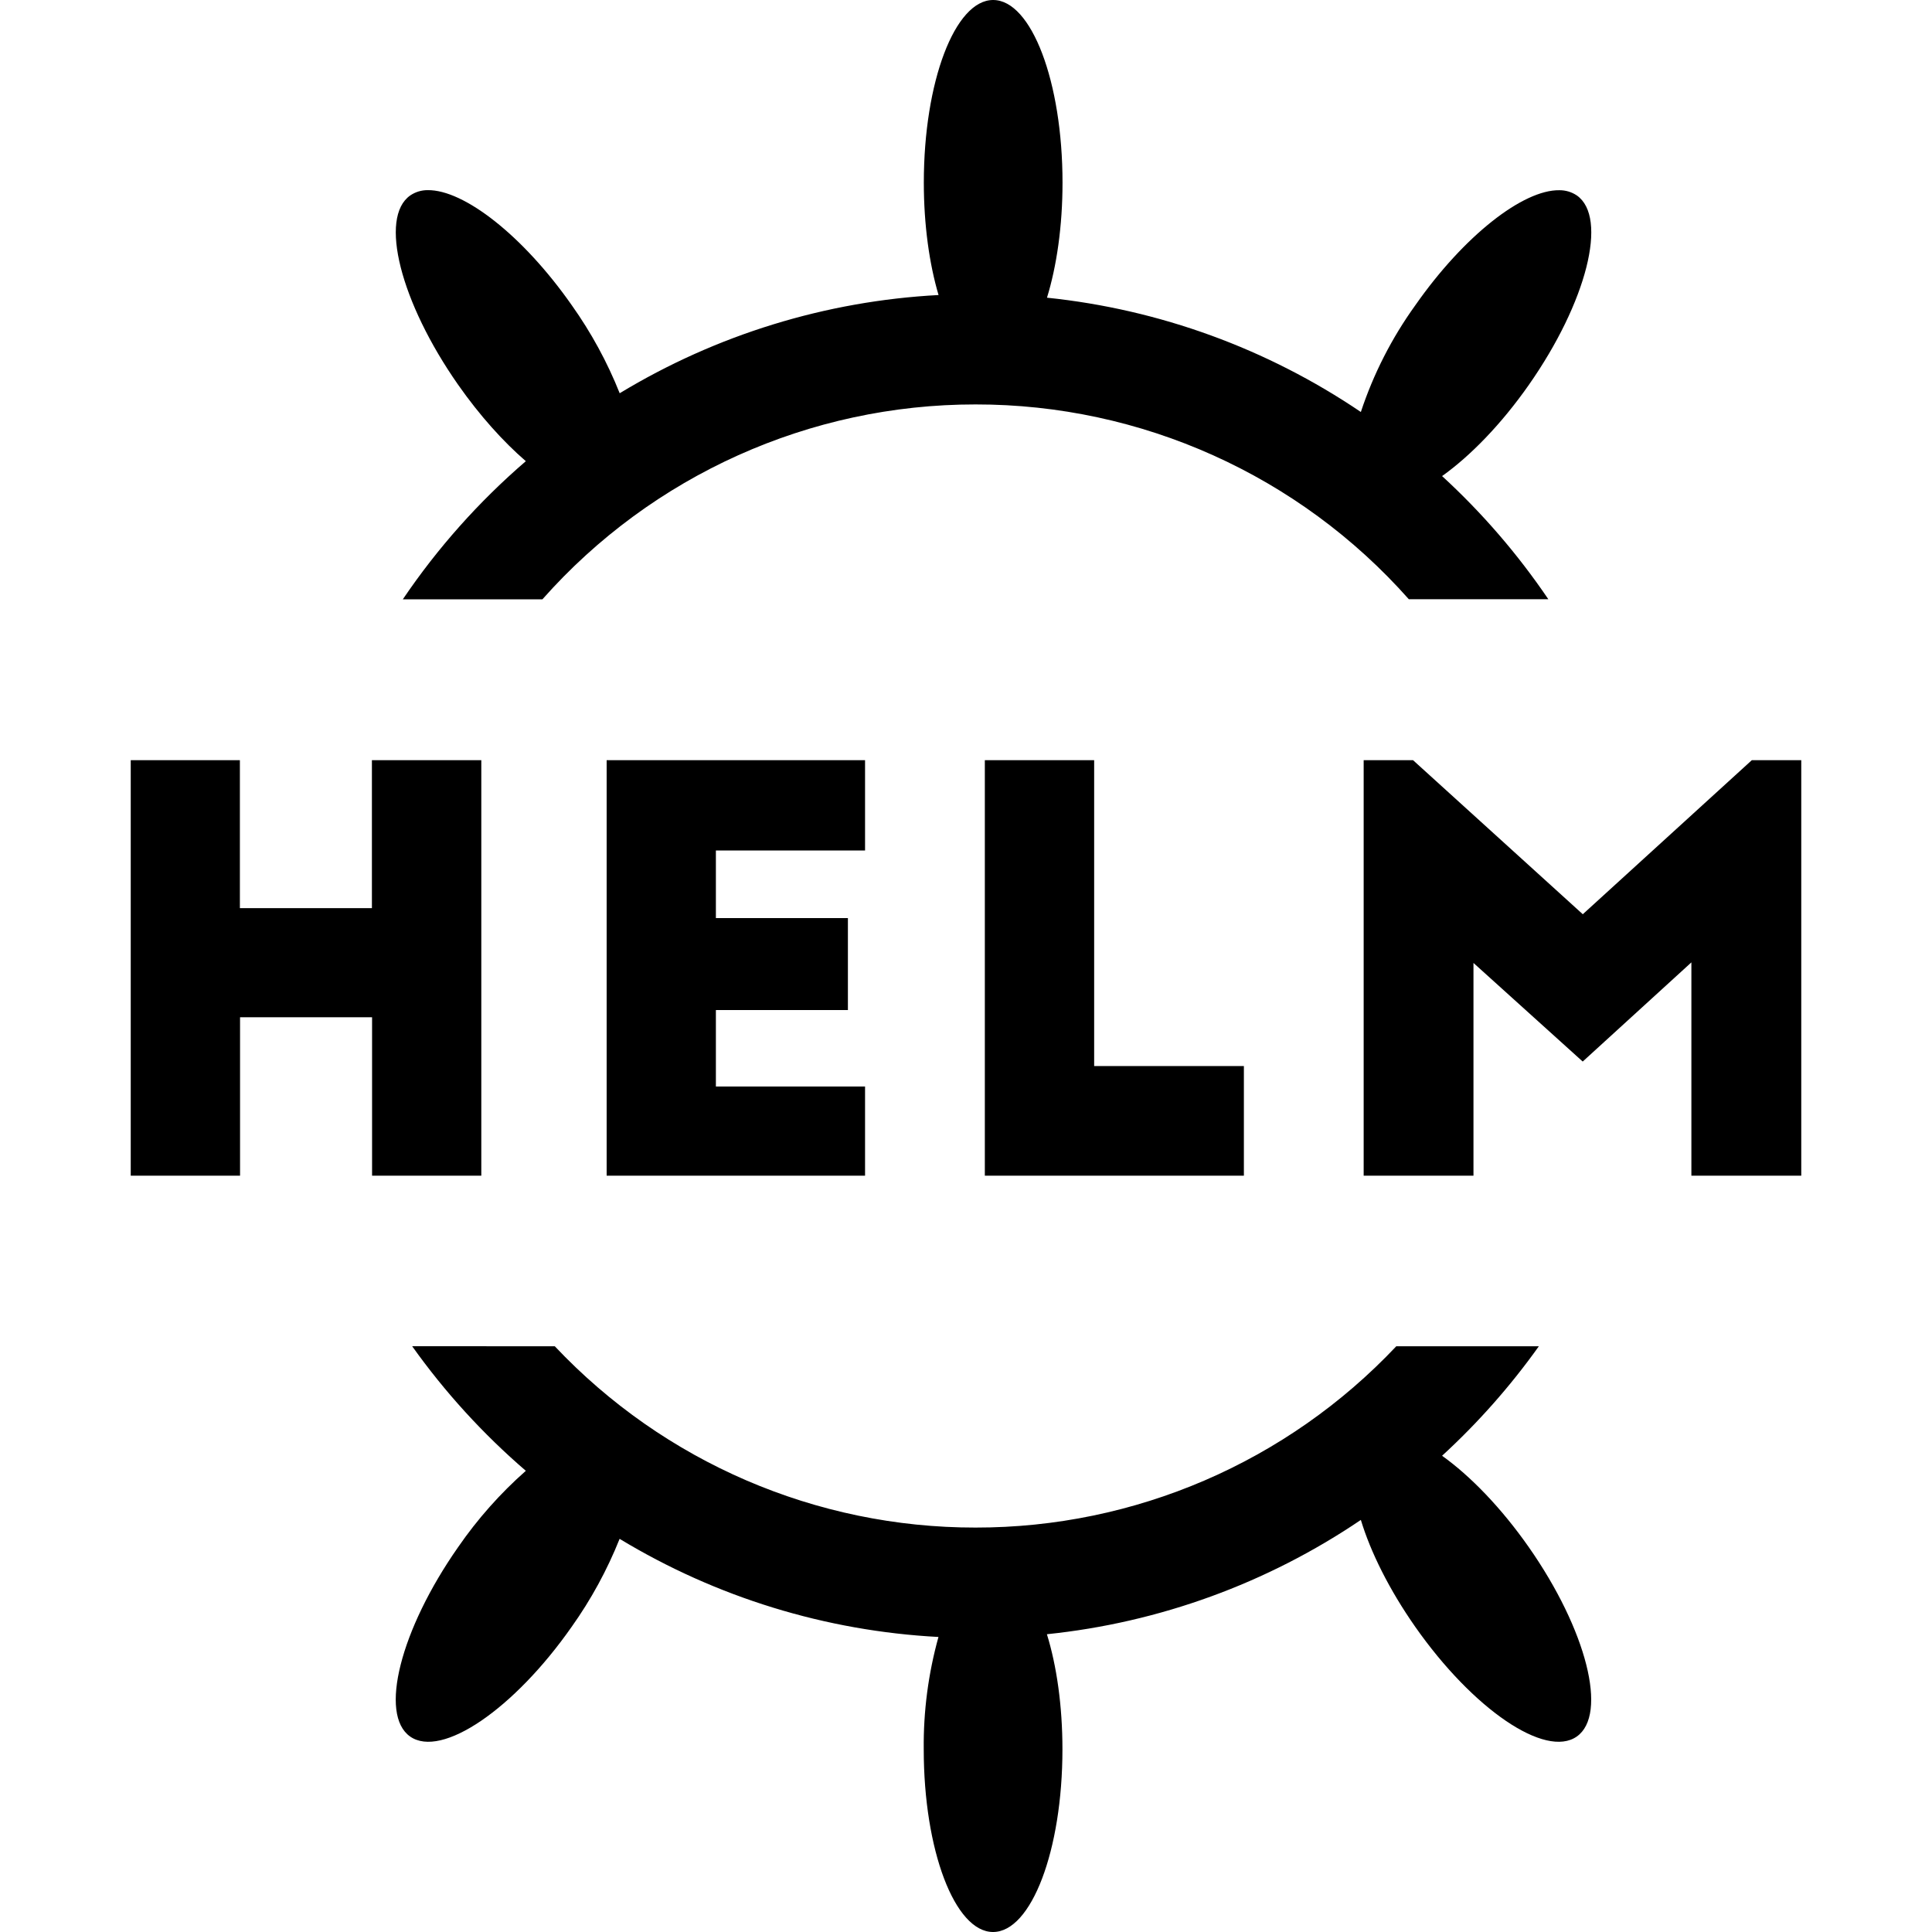
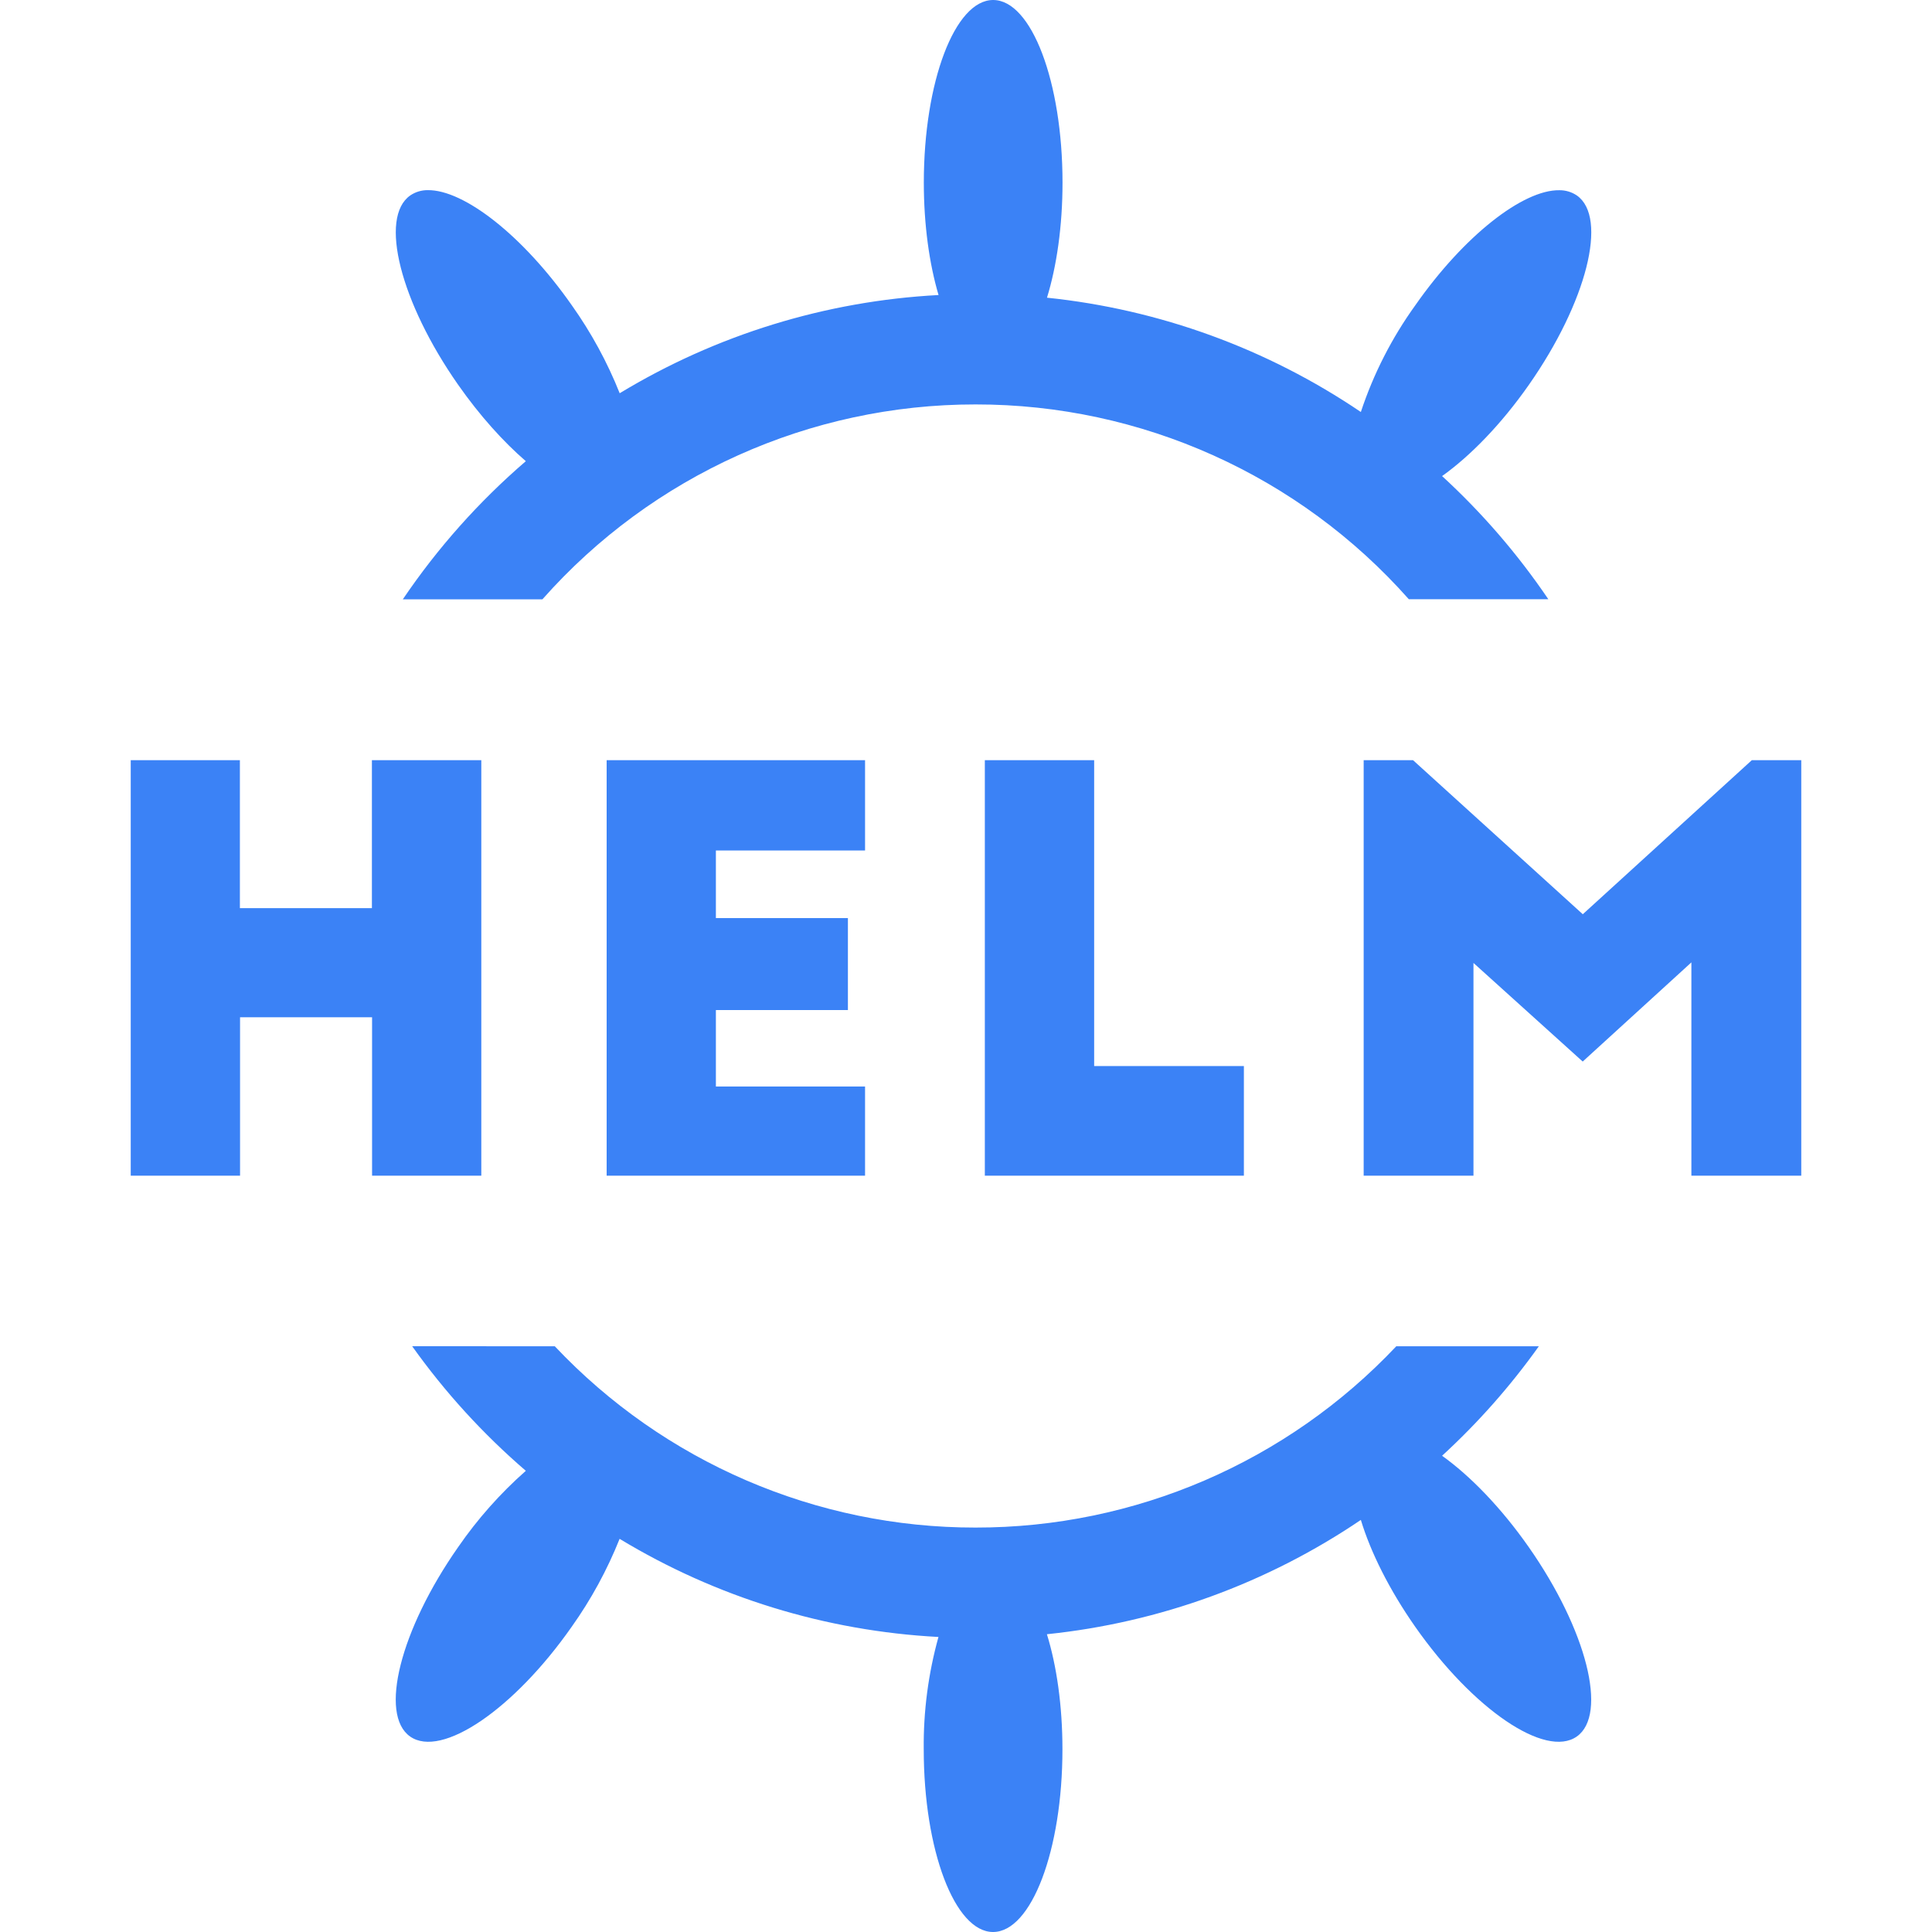
<svg xmlns="http://www.w3.org/2000/svg" role="img" viewBox="0 0 24 24">
-   <path d="M12.337 0c-.475 0-.861 1.016-.861 2.269 0 .527.069 1.011.183 1.396a8.514 8.514 0 0 0-3.961 1.22 5.229 5.229 0 0 0-.595-1.093c-.606-.866-1.34-1.436-1.79-1.43a.381.381 0 0 0-.217.066c-.39.273-.123 1.326.596 2.353.267.381.559.705.84.948a8.683 8.683 0 0 0-1.528 1.716h1.734a7.179 7.179 0 0 1 5.381-2.421 7.18 7.18 0 0 1 5.382 2.42h1.733a8.687 8.687 0 0 0-1.32-1.53c.35-.249.735-.643 1.078-1.133.719-1.027.986-2.08.596-2.353a.382.382 0 0 0-.217-.065c-.45-.007-1.184.563-1.79 1.43a4.897 4.897 0 0 0-.676 1.325 8.52 8.52 0 0 0-3.899-1.42c.12-.39.193-.887.193-1.429 0-1.253-.386-2.269-.862-2.269zM1.624 9.443v5.162h1.358v-1.968h1.64v1.968h1.357V9.443H4.62v1.838H2.98V9.443zm5.912 0v5.162h3.21v-1.108H8.893v-.95h1.64v-1.142h-1.64v-.84h1.853V9.443zm4.698 0v5.162h3.218v-1.362h-1.86v-3.8zm4.706 0v5.162h1.364v-2.643l1.357 1.225 1.35-1.232v2.65h1.365V9.443h-.614l-2.1 1.914-2.109-1.914zm-11.82 7.28a8.688 8.688 0 0 0 1.412 1.548 5.206 5.206 0 0 0-.841.948c-.719 1.027-.985 2.08-.596 2.353.39.273 1.289-.338 2.007-1.364a5.23 5.23 0 0 0 .595-1.092 8.514 8.514 0 0 0 3.961 1.219 5.01 5.01 0 0 0-.183 1.396c0 1.253.386 2.269.861 2.269.476 0 .862-1.016.862-2.269 0-.542-.072-1.04-.193-1.43a8.52 8.52 0 0 0 3.9-1.42c.121.4.352.865.675 1.327.719 1.026 1.617 1.637 2.007 1.364.39-.273.123-1.326-.596-2.353-.343-.49-.727-.885-1.077-1.135a8.69 8.69 0 0 0 1.202-1.36h-1.771a7.174 7.174 0 0 1-5.227 2.252 7.174 7.174 0 0 1-5.226-2.252z" />
+   <path fill="#3B82F6" d="M12.337 0c-.475 0-.861 1.016-.861 2.269 0 .527.069 1.011.183 1.396a8.514 8.514 0 0 0-3.961 1.22 5.229 5.229 0 0 0-.595-1.093c-.606-.866-1.34-1.436-1.79-1.43a.381.381 0 0 0-.217.066c-.39.273-.123 1.326.596 2.353.267.381.559.705.84.948a8.683 8.683 0 0 0-1.528 1.716h1.734a7.179 7.179 0 0 1 5.381-2.421 7.18 7.18 0 0 1 5.382 2.42h1.733a8.687 8.687 0 0 0-1.32-1.53c.35-.249.735-.643 1.078-1.133.719-1.027.986-2.08.596-2.353a.382.382 0 0 0-.217-.065c-.45-.007-1.184.563-1.79 1.43a4.897 4.897 0 0 0-.676 1.325 8.52 8.52 0 0 0-3.899-1.42c.12-.39.193-.887.193-1.429 0-1.253-.386-2.269-.862-2.269zM1.624 9.443v5.162h1.358v-1.968h1.64v1.968h1.357V9.443H4.62v1.838H2.98V9.443zm5.912 0v5.162h3.21v-1.108H8.893v-.95h1.64v-1.142h-1.64v-.84h1.853V9.443zm4.698 0v5.162h3.218v-1.362h-1.86v-3.8zm4.706 0v5.162h1.364v-2.643l1.357 1.225 1.35-1.232v2.65h1.365V9.443h-.614l-2.1 1.914-2.109-1.914zm-11.82 7.28a8.688 8.688 0 0 0 1.412 1.548 5.206 5.206 0 0 0-.841.948c-.719 1.027-.985 2.08-.596 2.353.39.273 1.289-.338 2.007-1.364a5.23 5.23 0 0 0 .595-1.092 8.514 8.514 0 0 0 3.961 1.219 5.01 5.01 0 0 0-.183 1.396c0 1.253.386 2.269.861 2.269.476 0 .862-1.016.862-2.269 0-.542-.072-1.04-.193-1.43a8.52 8.52 0 0 0 3.9-1.42c.121.4.352.865.675 1.327.719 1.026 1.617 1.637 2.007 1.364.39-.273.123-1.326-.596-2.353-.343-.49-.727-.885-1.077-1.135a8.69 8.69 0 0 0 1.202-1.36h-1.771a7.174 7.174 0 0 1-5.227 2.252 7.174 7.174 0 0 1-5.226-2.252z" />
</svg>
